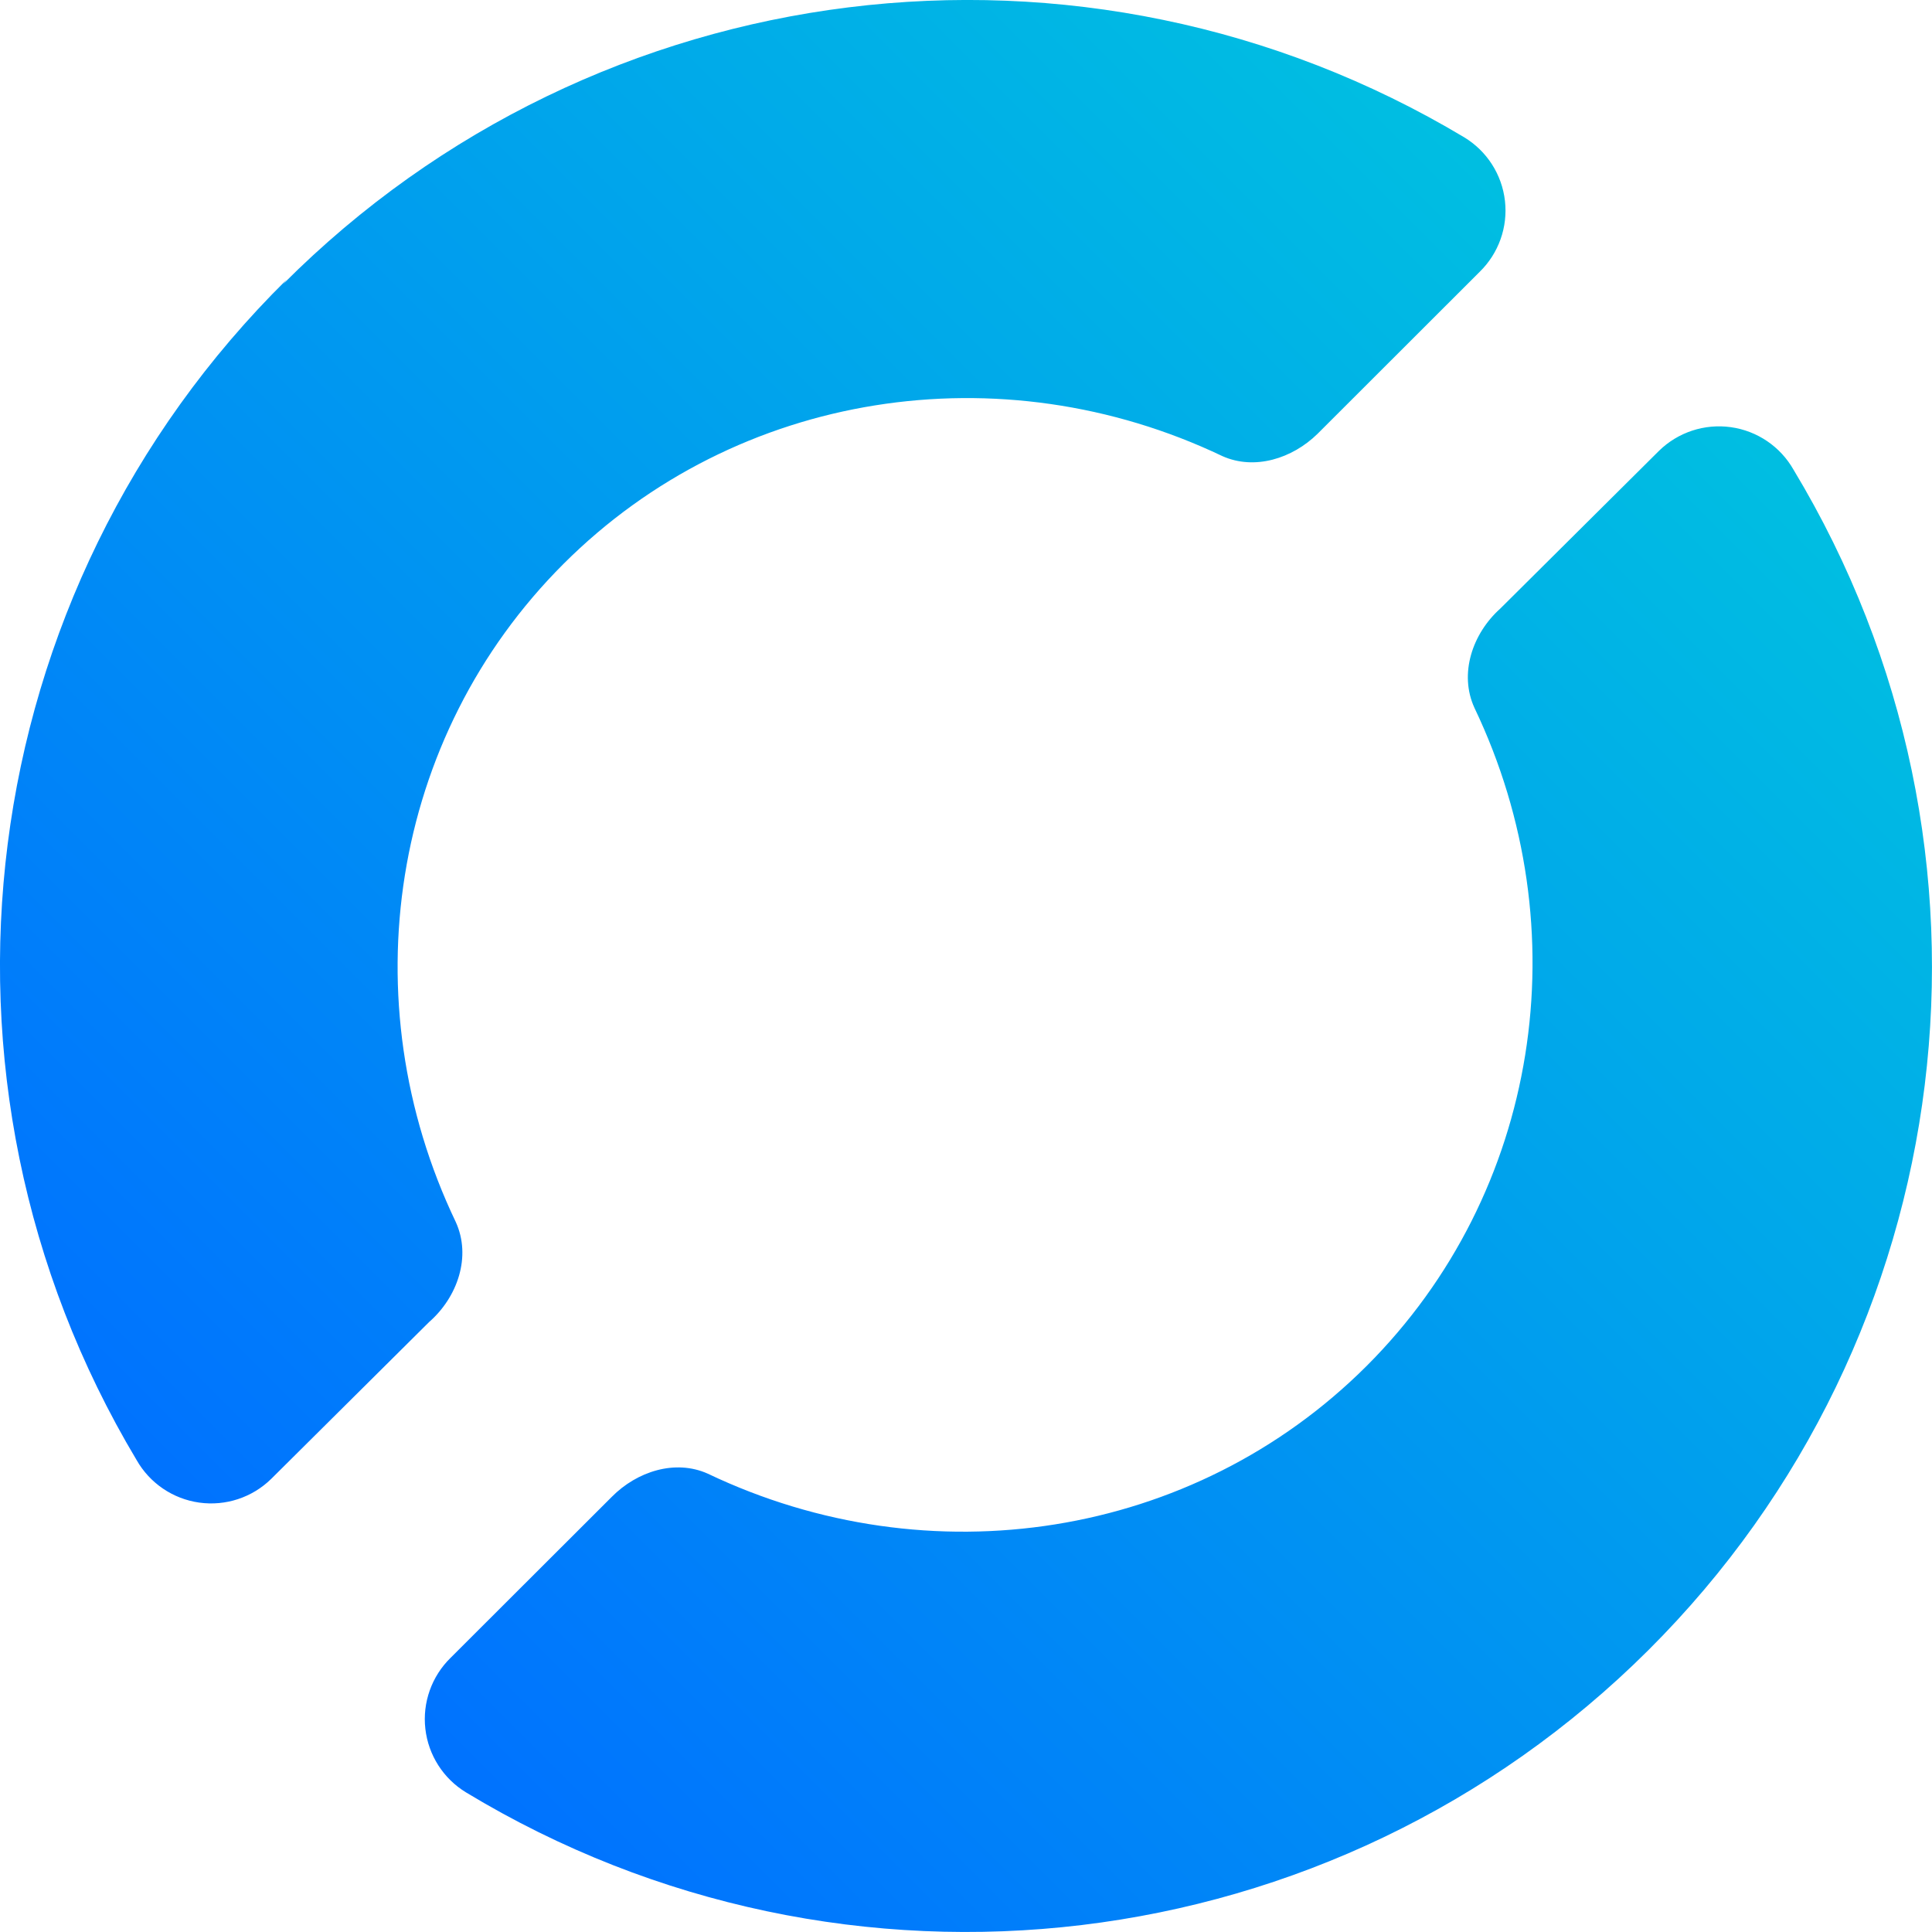
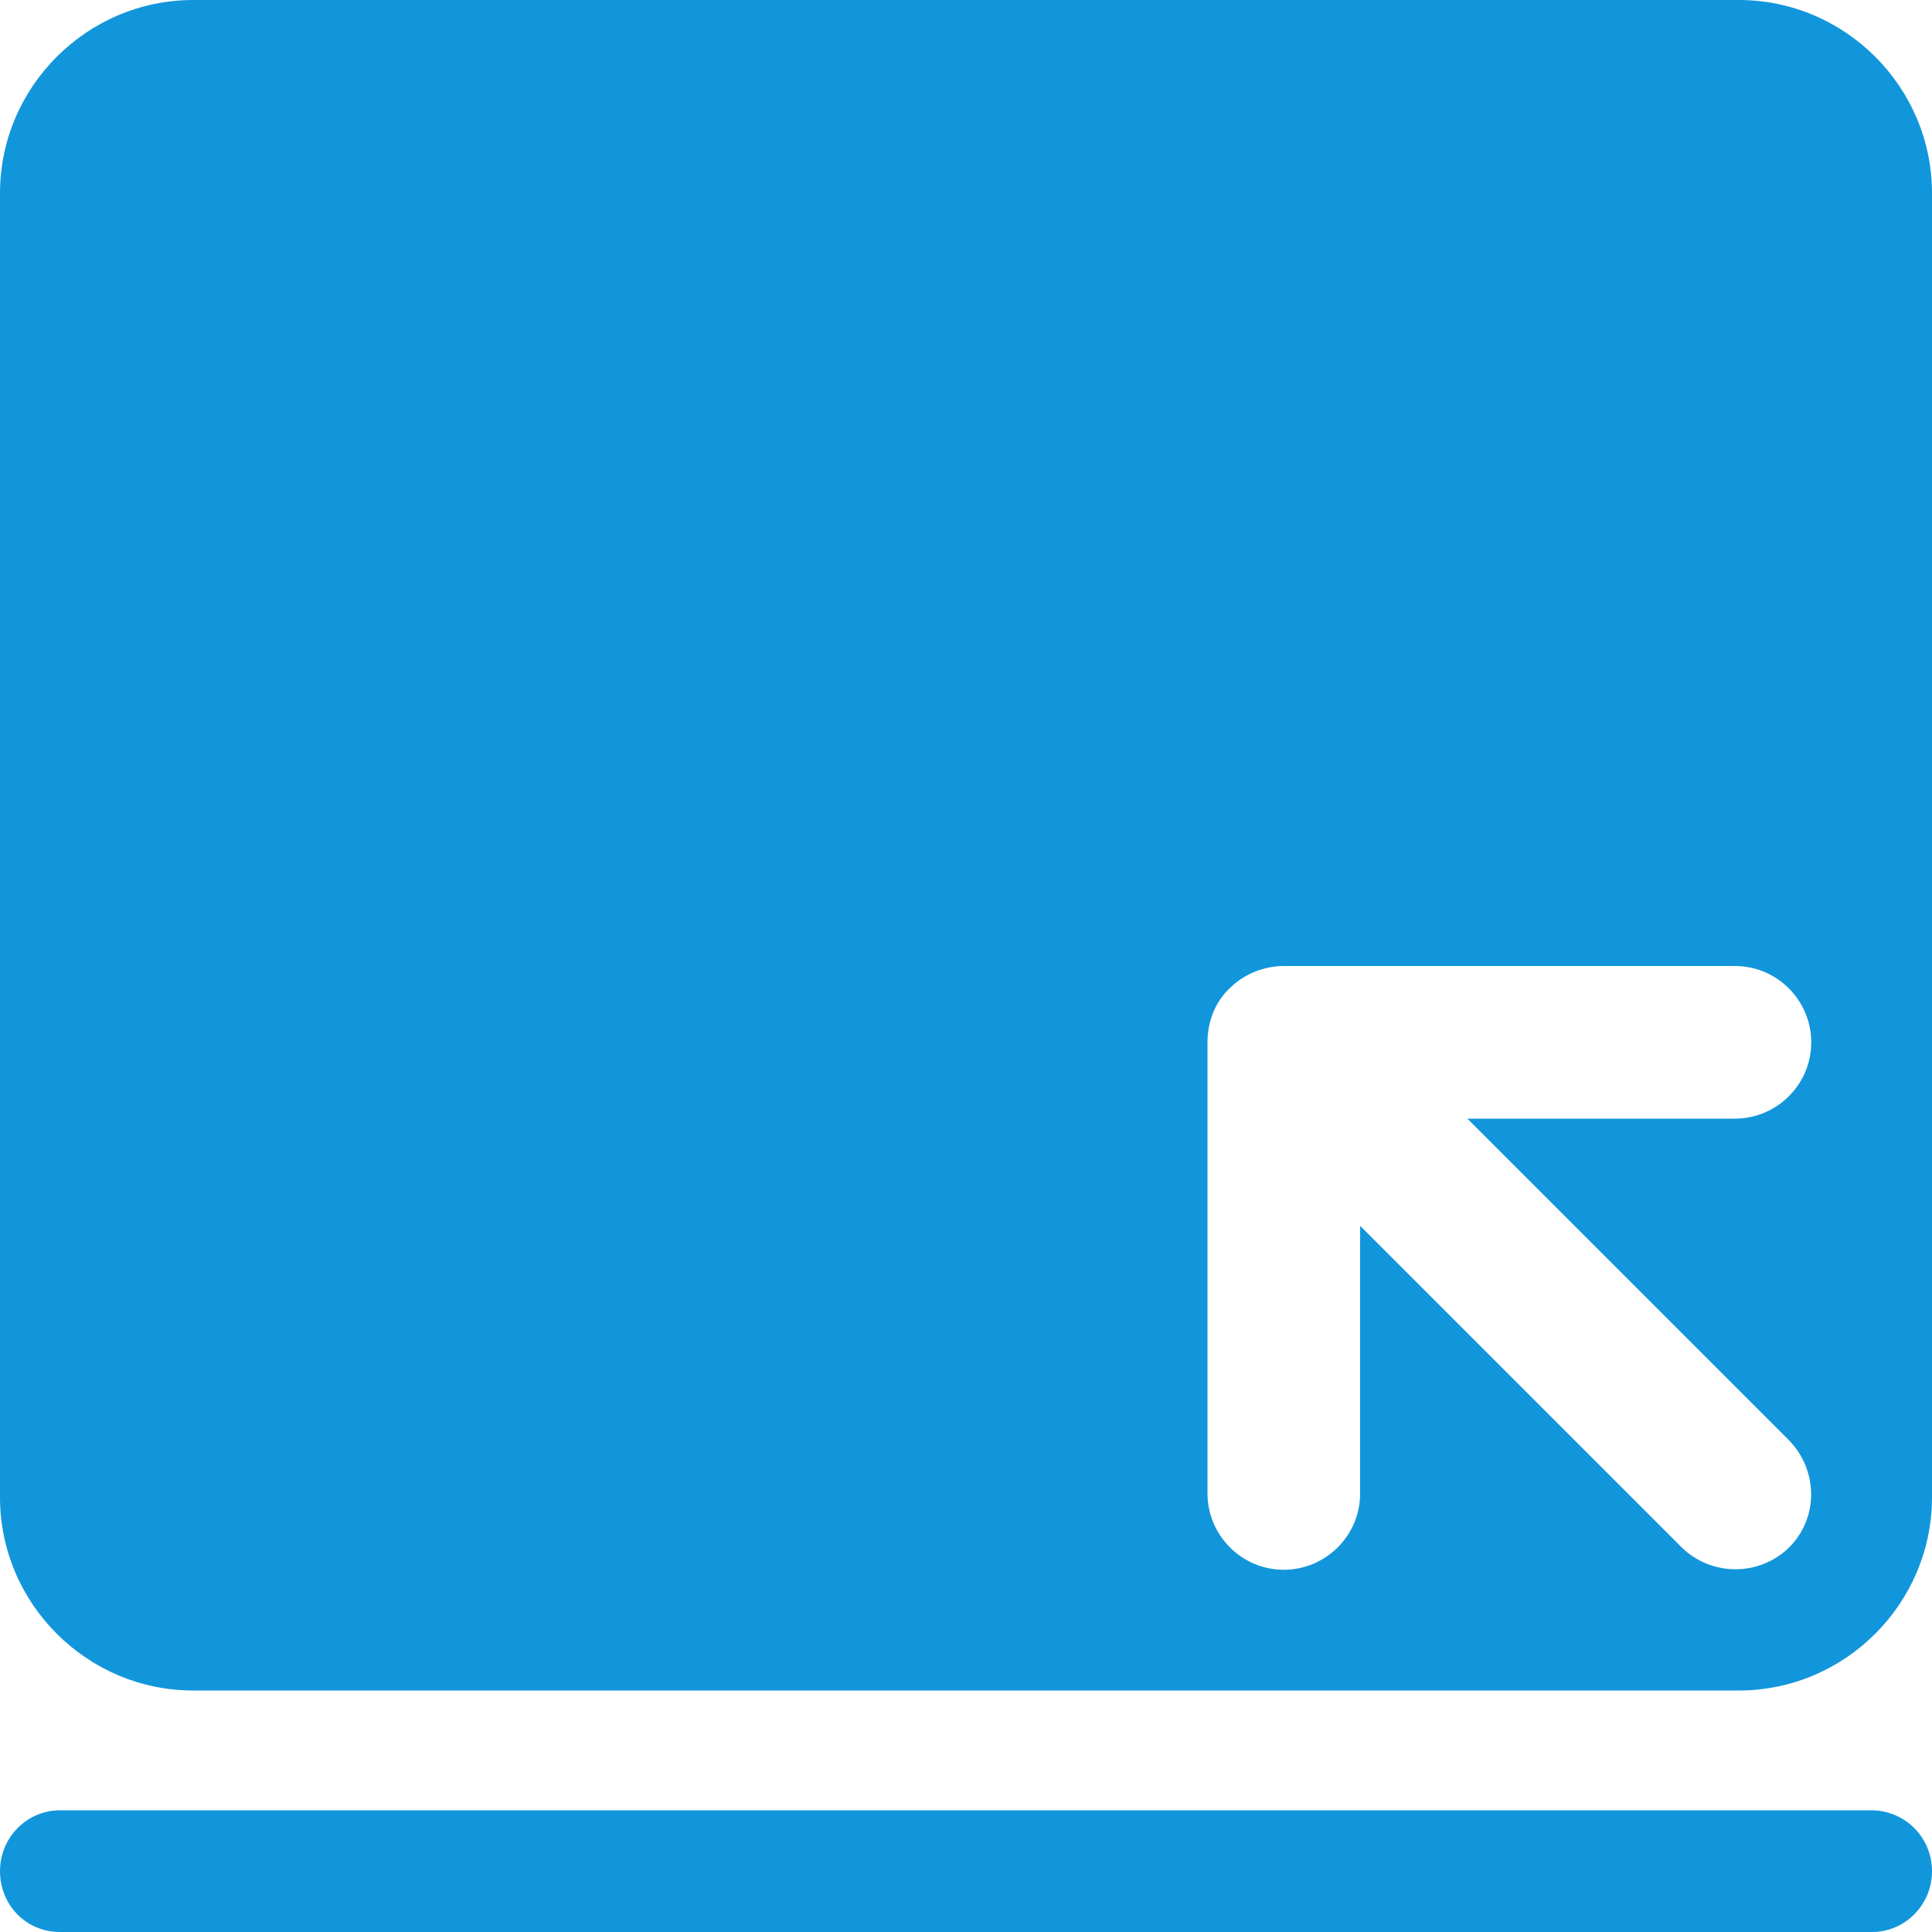
- <svg xmlns="http://www.w3.org/2000/svg" xmlns:xlink="http://www.w3.org/1999/xlink" xml:space="preserve" viewBox="66.993 897.484 26 26">
-   <linearGradient id="a" x1=".148" x2=".845" y1=".851" y2=".154" gradientTransform="matrix(26.301 0 0 26.331 90.674 911.757)" gradientUnits="userSpaceOnUse">
-     <stop offset="0" stop-color="#0071ff" />
-     <stop offset="1" stop-color="#00bfe1" />
-   </linearGradient>
-   <defs>
-     <linearGradient xlink:href="#a" id="b" x1=".148" x2=".845" y1=".851" y2=".154" gradientTransform="matrix(26.00048 0 0 25.99935 66.993 897.485)" gradientUnits="userSpaceOnUse" />
-   </defs>
-   <path fill="url(#b)" d="m89.318 903.552-2.135 2.122c-.376.337-.558.879-.347 1.337 1.422 2.976.882 6.524-1.452 8.856-2.335 2.331-5.887 2.87-8.866 1.449-.439-.197-.954-.03-1.292.312l-2.17 2.167a1.154 1.154 0 0 0 .208 1.81 13.005 13.005 0 0 0 15.91-1.912 12.97 12.97 0 0 0 1.956-15.887 1.154 1.154 0 0 0-1.812-.254zm-18.467-2.305a12.969 12.969 0 0 0-2.02 15.885 1.154 1.154 0 0 0 1.812.254l2.124-2.11c.385-.336.572-.884.359-1.348-1.423-2.976-.884-6.524 1.451-8.856 2.334-2.332 5.887-2.871 8.866-1.45.434.194.942.033 1.281-.3l2.182-2.18a1.152 1.152 0 0 0-.208-1.81 13.009 13.009 0 0 0-15.893 1.973z" />
+ <svg xmlns="http://www.w3.org/2000/svg" t="1792587834985" class="icon" viewBox="0 0 1024 1024" version="1.1" p-id="9213" width="200" height="200">
+   <path d="M992.256 1024H31.744c-17.92 0-31.744-14.336-31.744-32.256s14.336-32.256 31.744-32.256h960c17.92 0 32.256 14.336 32.256 32.256s-14.336 32.256-31.744 32.256zM921.6 0H102.4C46.08 0 0 46.08 0 102.4v691.2c0 56.32 46.08 102.4 102.4 102.4h819.2c56.32 0 102.4-46.08 102.4-102.4V102.4c0-56.32-46.08-102.4-102.4-102.4z m26.624 763.392c15.36 15.872 15.872 40.96 0 56.832-15.872 15.36-40.96 15.36-56.832 0l-170.496-170.496v141.824c0 22.528-18.432 40.448-40.448 40.448-22.528 0-40.448-18.432-40.448-40.448v-239.104c0-10.24 3.584-20.992 11.776-28.672 7.68-7.68 18.432-11.776 28.672-11.776h239.104c22.528 0 40.448 18.432 40.448 40.448 0 22.528-18.432 40.448-40.448 40.448h-141.824l170.496 170.496z" fill="#1296db" p-id="9214" />
</svg>
